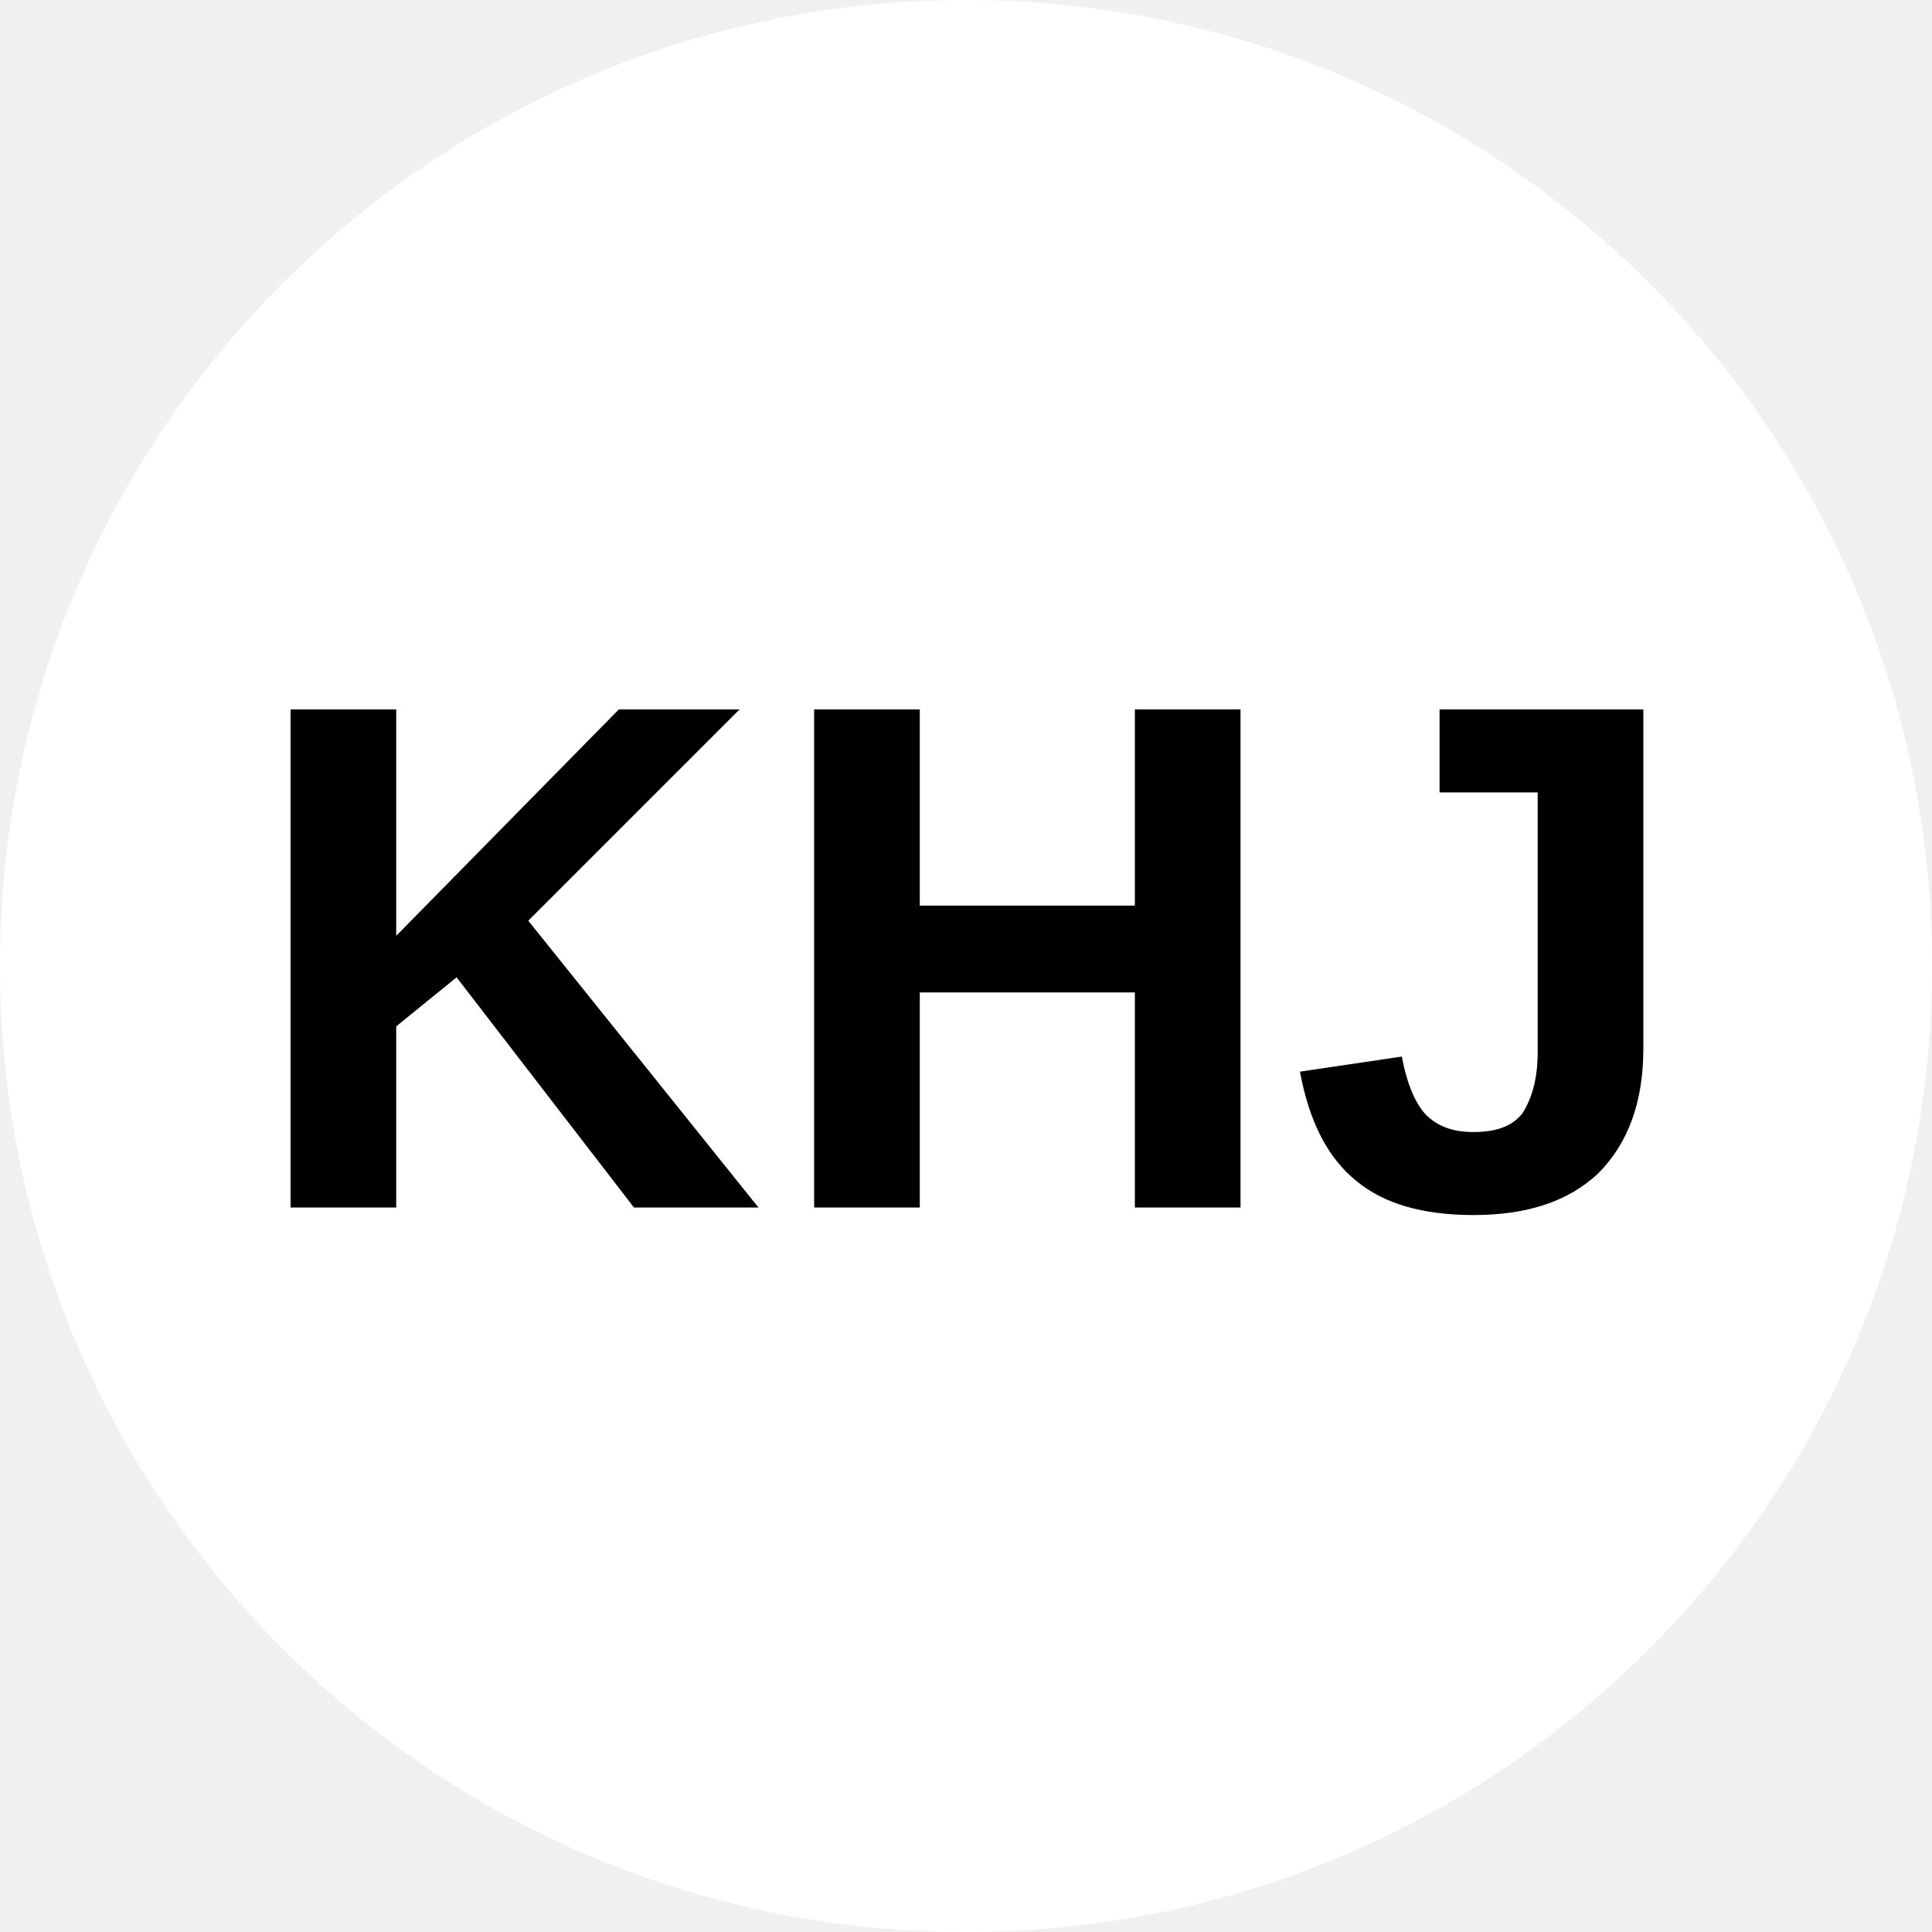
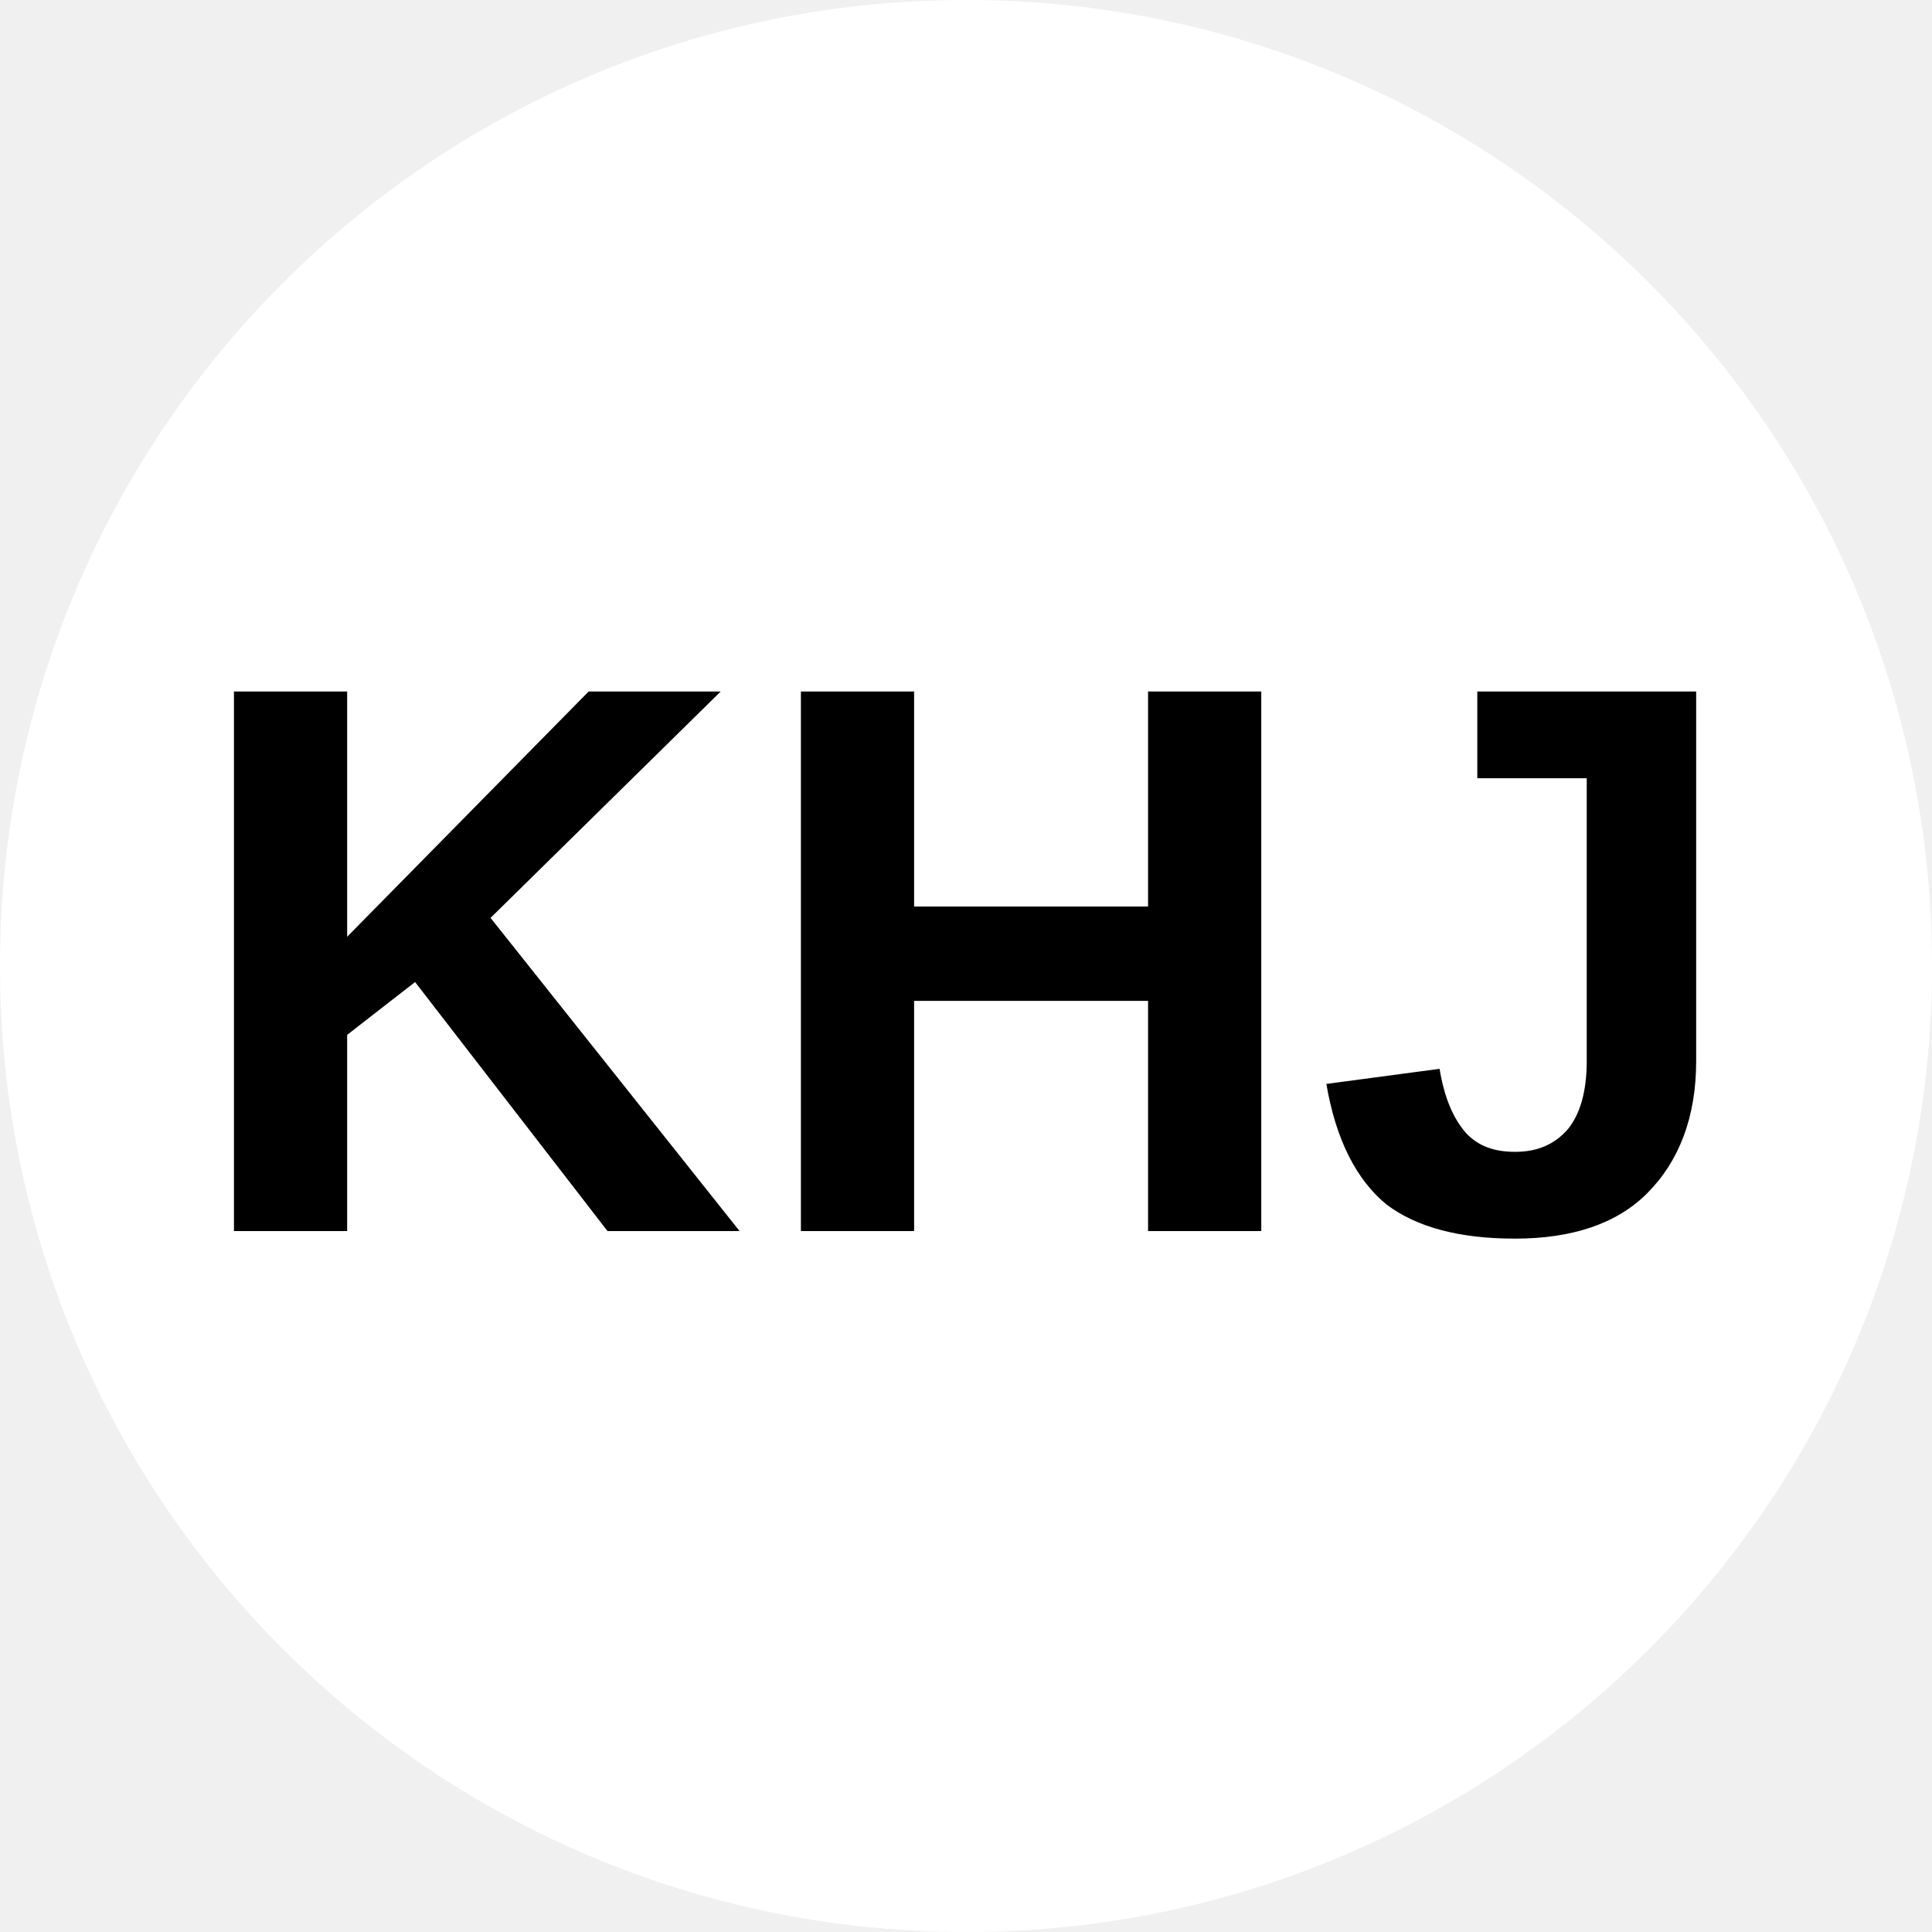
<svg xmlns="http://www.w3.org/2000/svg" viewBox="0 0 8 8">
  <circle cx="4" cy="4" r="4" fill="#fff" />
-   <text x="4" y="5" text-anchor="middle" font-weight="700" font-size="3" font-family="Arial" fill="black">KHJ</text>
+   <text x="4" y="5.1" text-anchor="middle" font-weight="700" font-size="3.25" textLength="7.2" lengthAdjust="spacingAndGlyphs" font-family="Arial">KHJ</text>
</svg>
